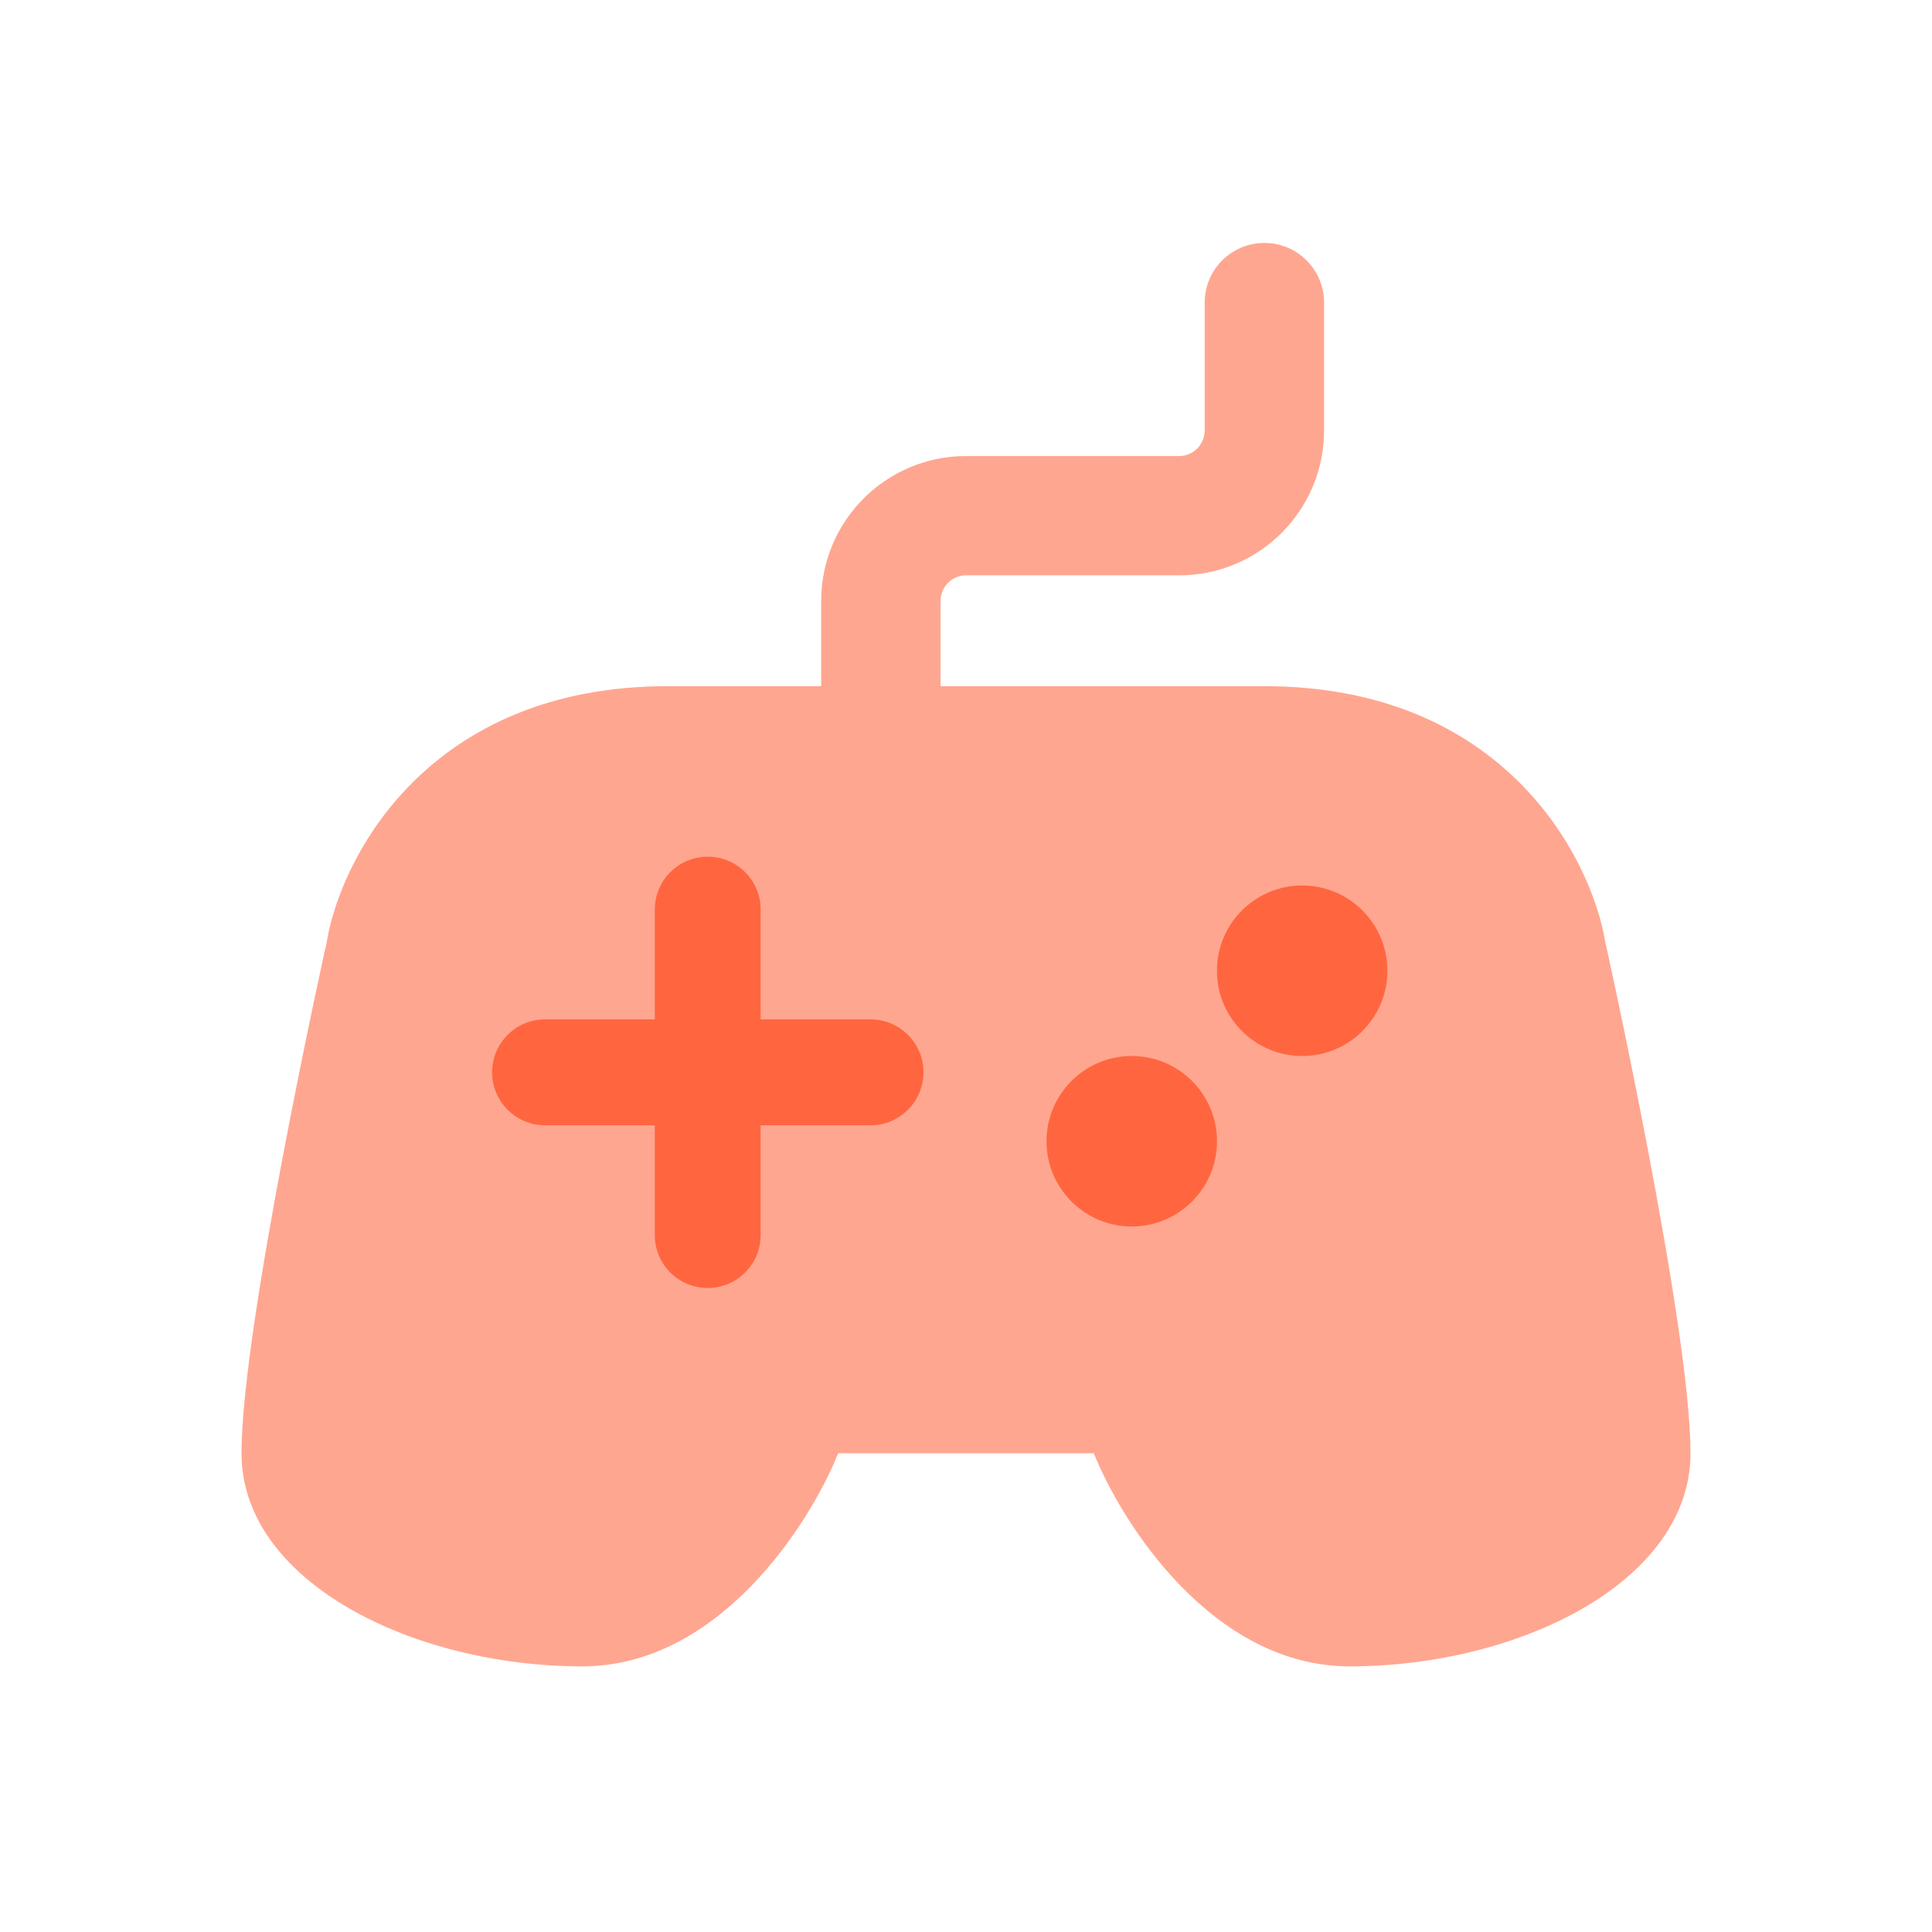
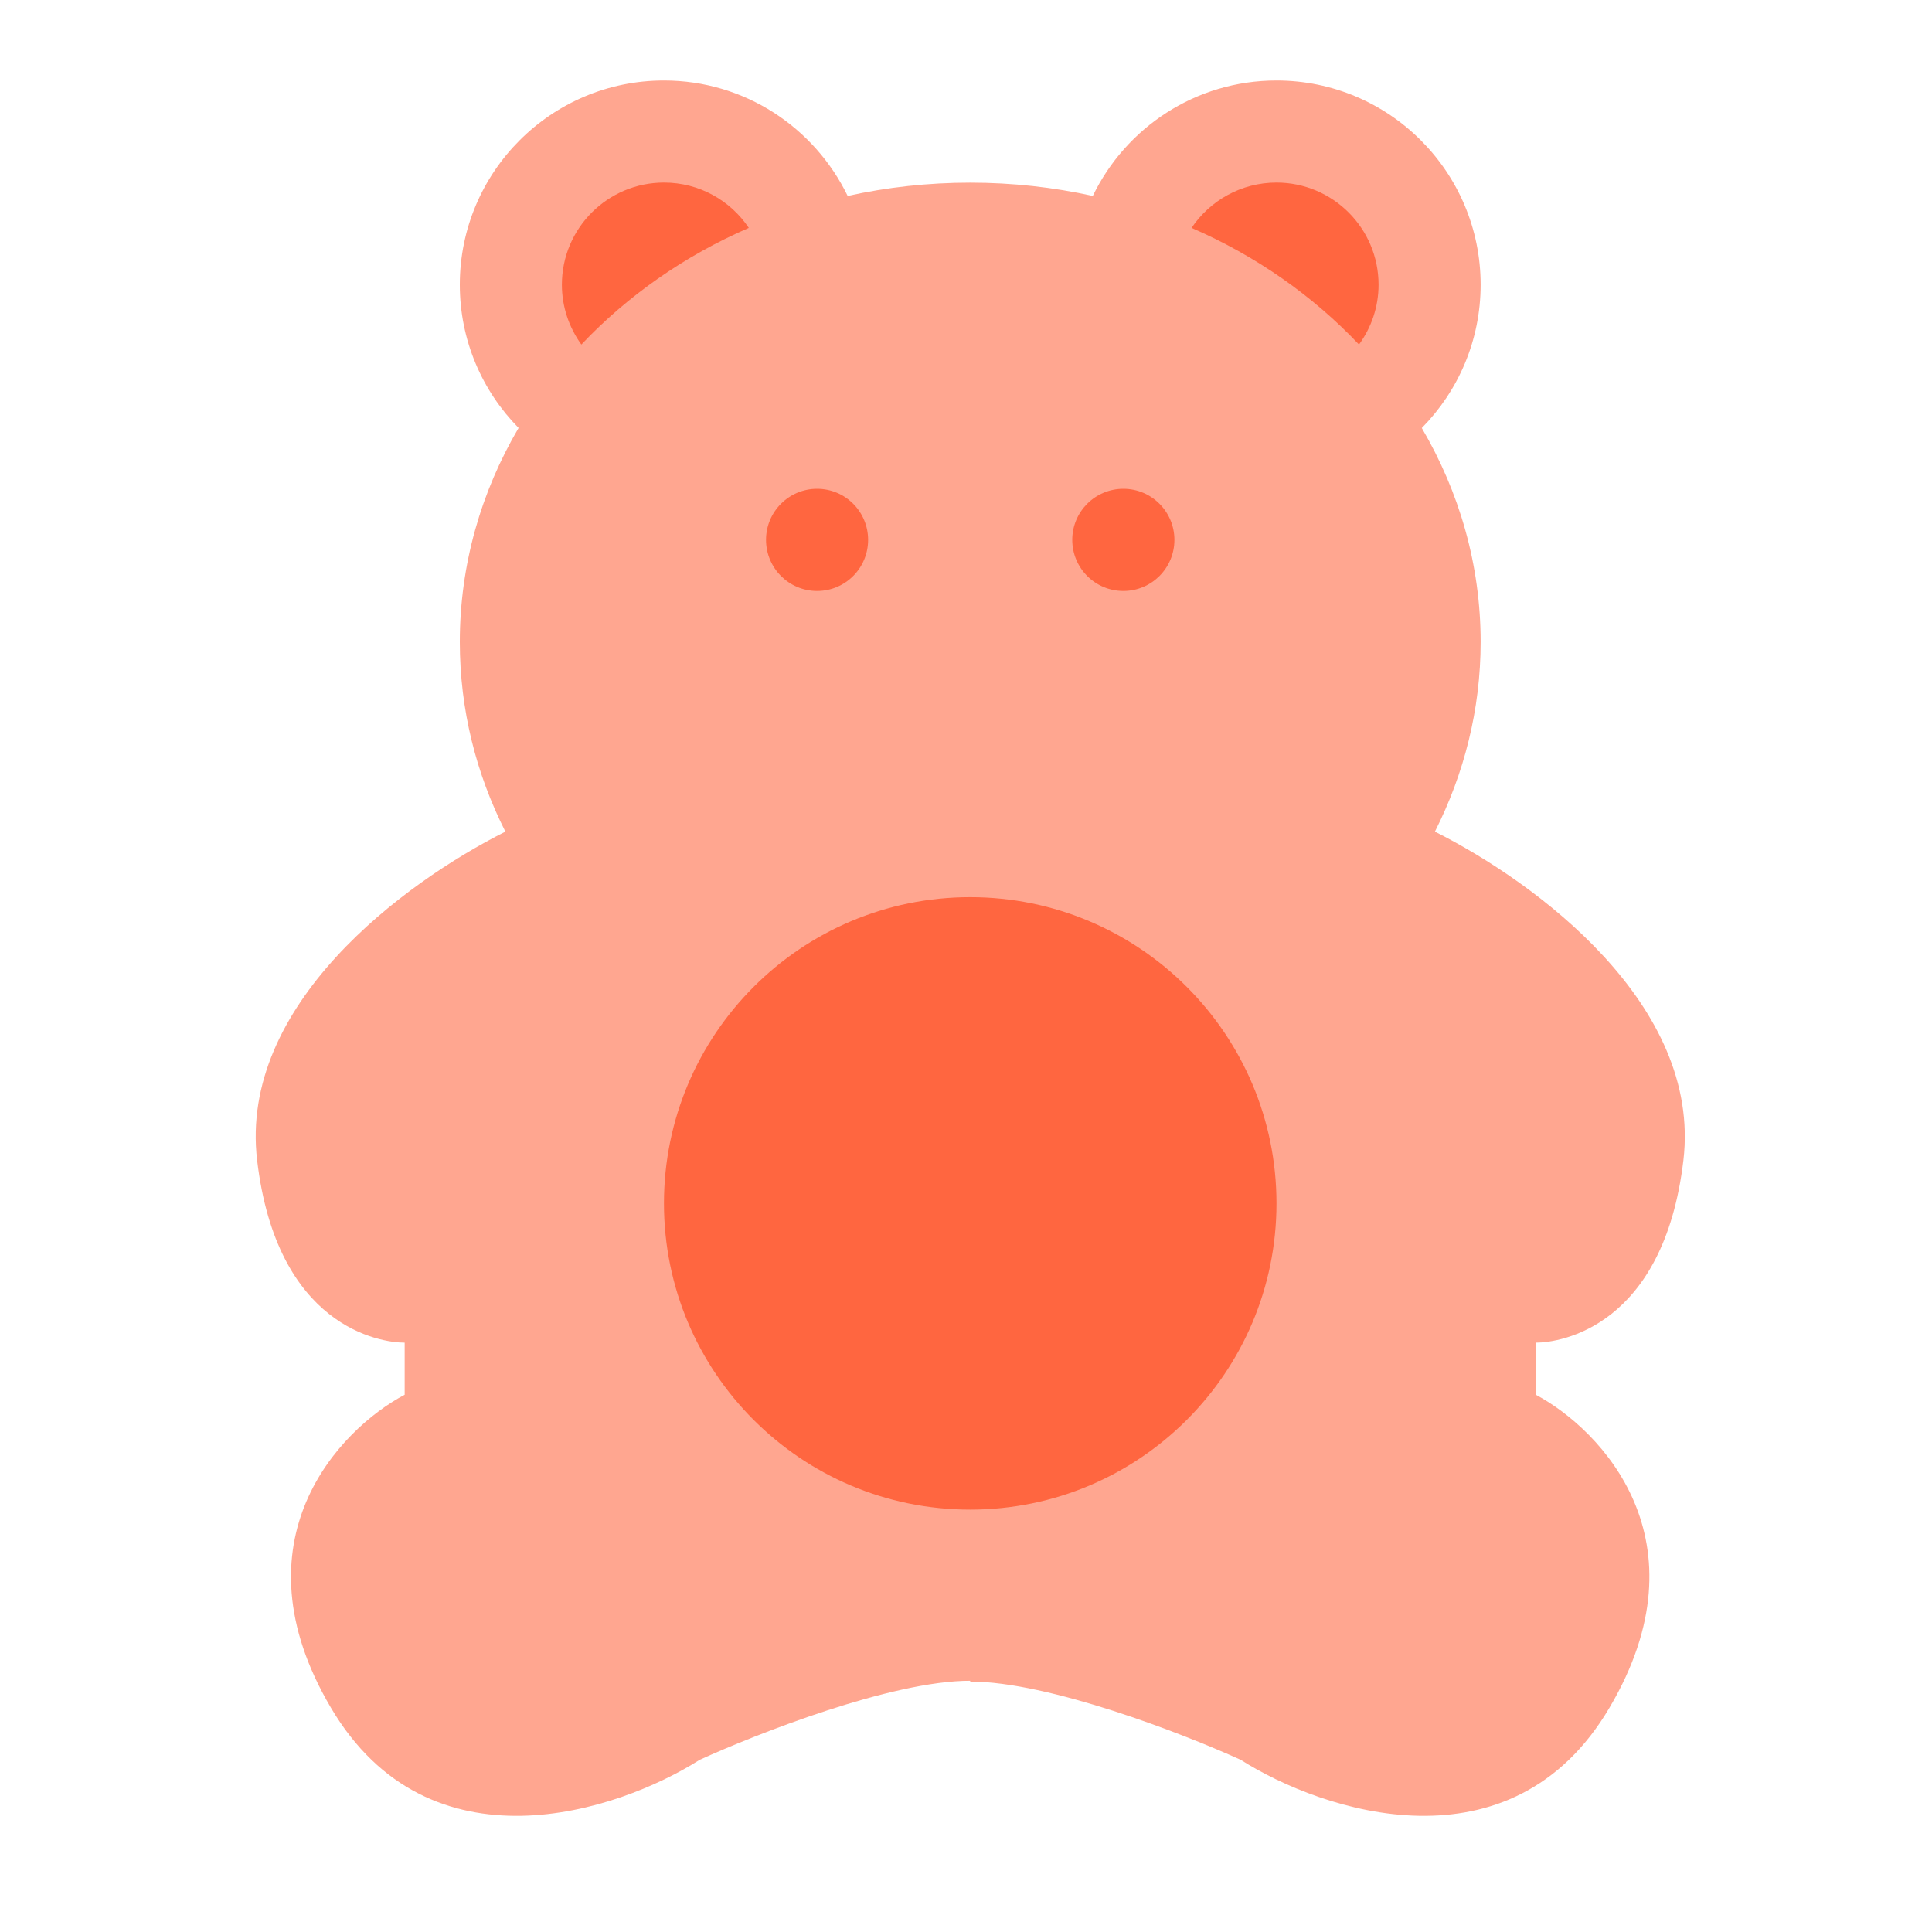
<svg xmlns="http://www.w3.org/2000/svg" width="24" height="24" viewBox="0 0 24 24" fill="none">
-   <path d="M15.706 8.524C18.671 8.524 19.765 10.642 19.941 11.7C19.951 11.742 21 16.472 21 18.053C21 19.641 18.882 20.7 16.765 20.7C15.071 20.7 13.941 18.935 13.588 18.053H10.412C10.059 18.935 8.929 20.7 7.235 20.7C5.118 20.7 3 19.641 3 18.053C3 16.472 4.049 11.745 4.059 11.7C4.235 10.642 5.329 8.524 8.294 8.524H15.706Z" fill="#FFA690" />
-   <path d="M8.792 10.642C9.155 10.642 9.449 10.936 9.449 11.299V12.663H10.815C11.177 12.663 11.472 12.958 11.472 13.32C11.472 13.683 11.177 13.978 10.815 13.979H9.449V15.343C9.449 15.705 9.155 16 8.792 16C8.429 16 8.134 15.706 8.134 15.343V13.979H6.771C6.408 13.979 6.113 13.683 6.113 13.32C6.113 12.957 6.408 12.663 6.771 12.663H8.134V11.299C8.134 10.936 8.429 10.642 8.792 10.642Z" fill="#FF6640" />
-   <circle cx="14.059" cy="14.177" r="1.059" fill="#FF6640" />
-   <circle cx="16.176" cy="12.059" r="1.059" fill="#FF6640" />
-   <path d="M10.201 9.582V7.465C10.201 6.471 11.007 5.665 12.001 5.665H14.648C14.823 5.665 14.965 5.523 14.965 5.347V3.759C14.965 3.35 15.297 3.018 15.707 3.018C16.116 3.018 16.448 3.35 16.448 3.759V5.347C16.448 6.341 15.642 7.147 14.648 7.147H12.001C11.825 7.147 11.684 7.289 11.684 7.465V9.582C11.684 9.992 11.351 10.324 10.942 10.324C10.533 10.324 10.201 9.992 10.201 9.582Z" fill="#FFA690" />
+   <path d="M15.857 1C17.258 1 18.393 2.136 18.393 3.537C18.393 4.23 18.114 4.859 17.662 5.317C18.128 6.111 18.393 7.015 18.393 7.975C18.393 8.816 18.187 9.613 17.825 10.331C19.095 10.969 21.138 12.485 20.912 14.412C20.667 16.484 19.383 16.679 19.078 16.679V17.326C19.892 17.759 21.216 19.141 19.994 21.213C18.773 23.285 16.431 22.508 15.412 21.861C14.7 21.537 13.03 20.889 12.052 20.889V20.879C11.075 20.879 9.404 21.537 8.692 21.861C7.673 22.508 5.332 23.285 4.11 21.213C2.888 19.141 4.212 17.758 5.027 17.326V16.679C4.721 16.679 3.438 16.484 3.194 14.412C2.967 12.486 5.007 10.97 6.278 10.331C5.915 9.613 5.712 8.816 5.712 7.975C5.712 7.015 5.976 6.11 6.442 5.316C5.991 4.858 5.712 4.23 5.712 3.537C5.712 2.136 6.848 1 8.248 1C9.253 1 10.119 1.586 10.53 2.434C11.017 2.326 11.527 2.269 12.052 2.269C12.577 2.269 13.087 2.326 13.575 2.434C13.985 1.586 14.852 1 15.857 1Z" fill="#FFA690" />
+   <path d="M8.249 2.268C8.688 2.268 9.075 2.492 9.302 2.831C8.5 3.179 7.793 3.676 7.222 4.28C7.071 4.071 6.98 3.814 6.98 3.537C6.98 2.836 7.548 2.268 8.249 2.268Z" fill="#FF6640" />
+   <path d="M15.857 2.268C16.557 2.268 17.125 2.836 17.125 3.537C17.125 3.815 17.034 4.071 16.882 4.28C16.311 3.676 15.604 3.179 14.802 2.831C15.03 2.492 15.418 2.268 15.857 2.268Z" fill="#FF6640" />
+   <path d="M10.15 7.341C9.8 7.341 9.516 7.057 9.516 6.706C9.516 6.356 9.8 6.072 10.15 6.072C10.501 6.072 10.784 6.356 10.784 6.706C10.784 7.057 10.501 7.341 10.15 7.341Z" fill="#FF6640" />
+   <path d="M13.955 7.341C13.604 7.341 13.32 7.057 13.32 6.706C13.32 6.356 13.604 6.072 13.955 6.072C14.305 6.072 14.589 6.356 14.589 6.706C14.589 7.057 14.305 7.341 13.955 7.341Z" fill="#FF6640" />
+   <path d="M12.052 18.753C9.951 18.753 8.248 17.05 8.248 14.949C8.248 12.848 9.951 11.145 12.052 11.145C14.153 11.145 15.857 12.848 15.857 14.949C15.857 17.05 14.153 18.753 12.052 18.753Z" fill="#FF6640" />
</svg>
